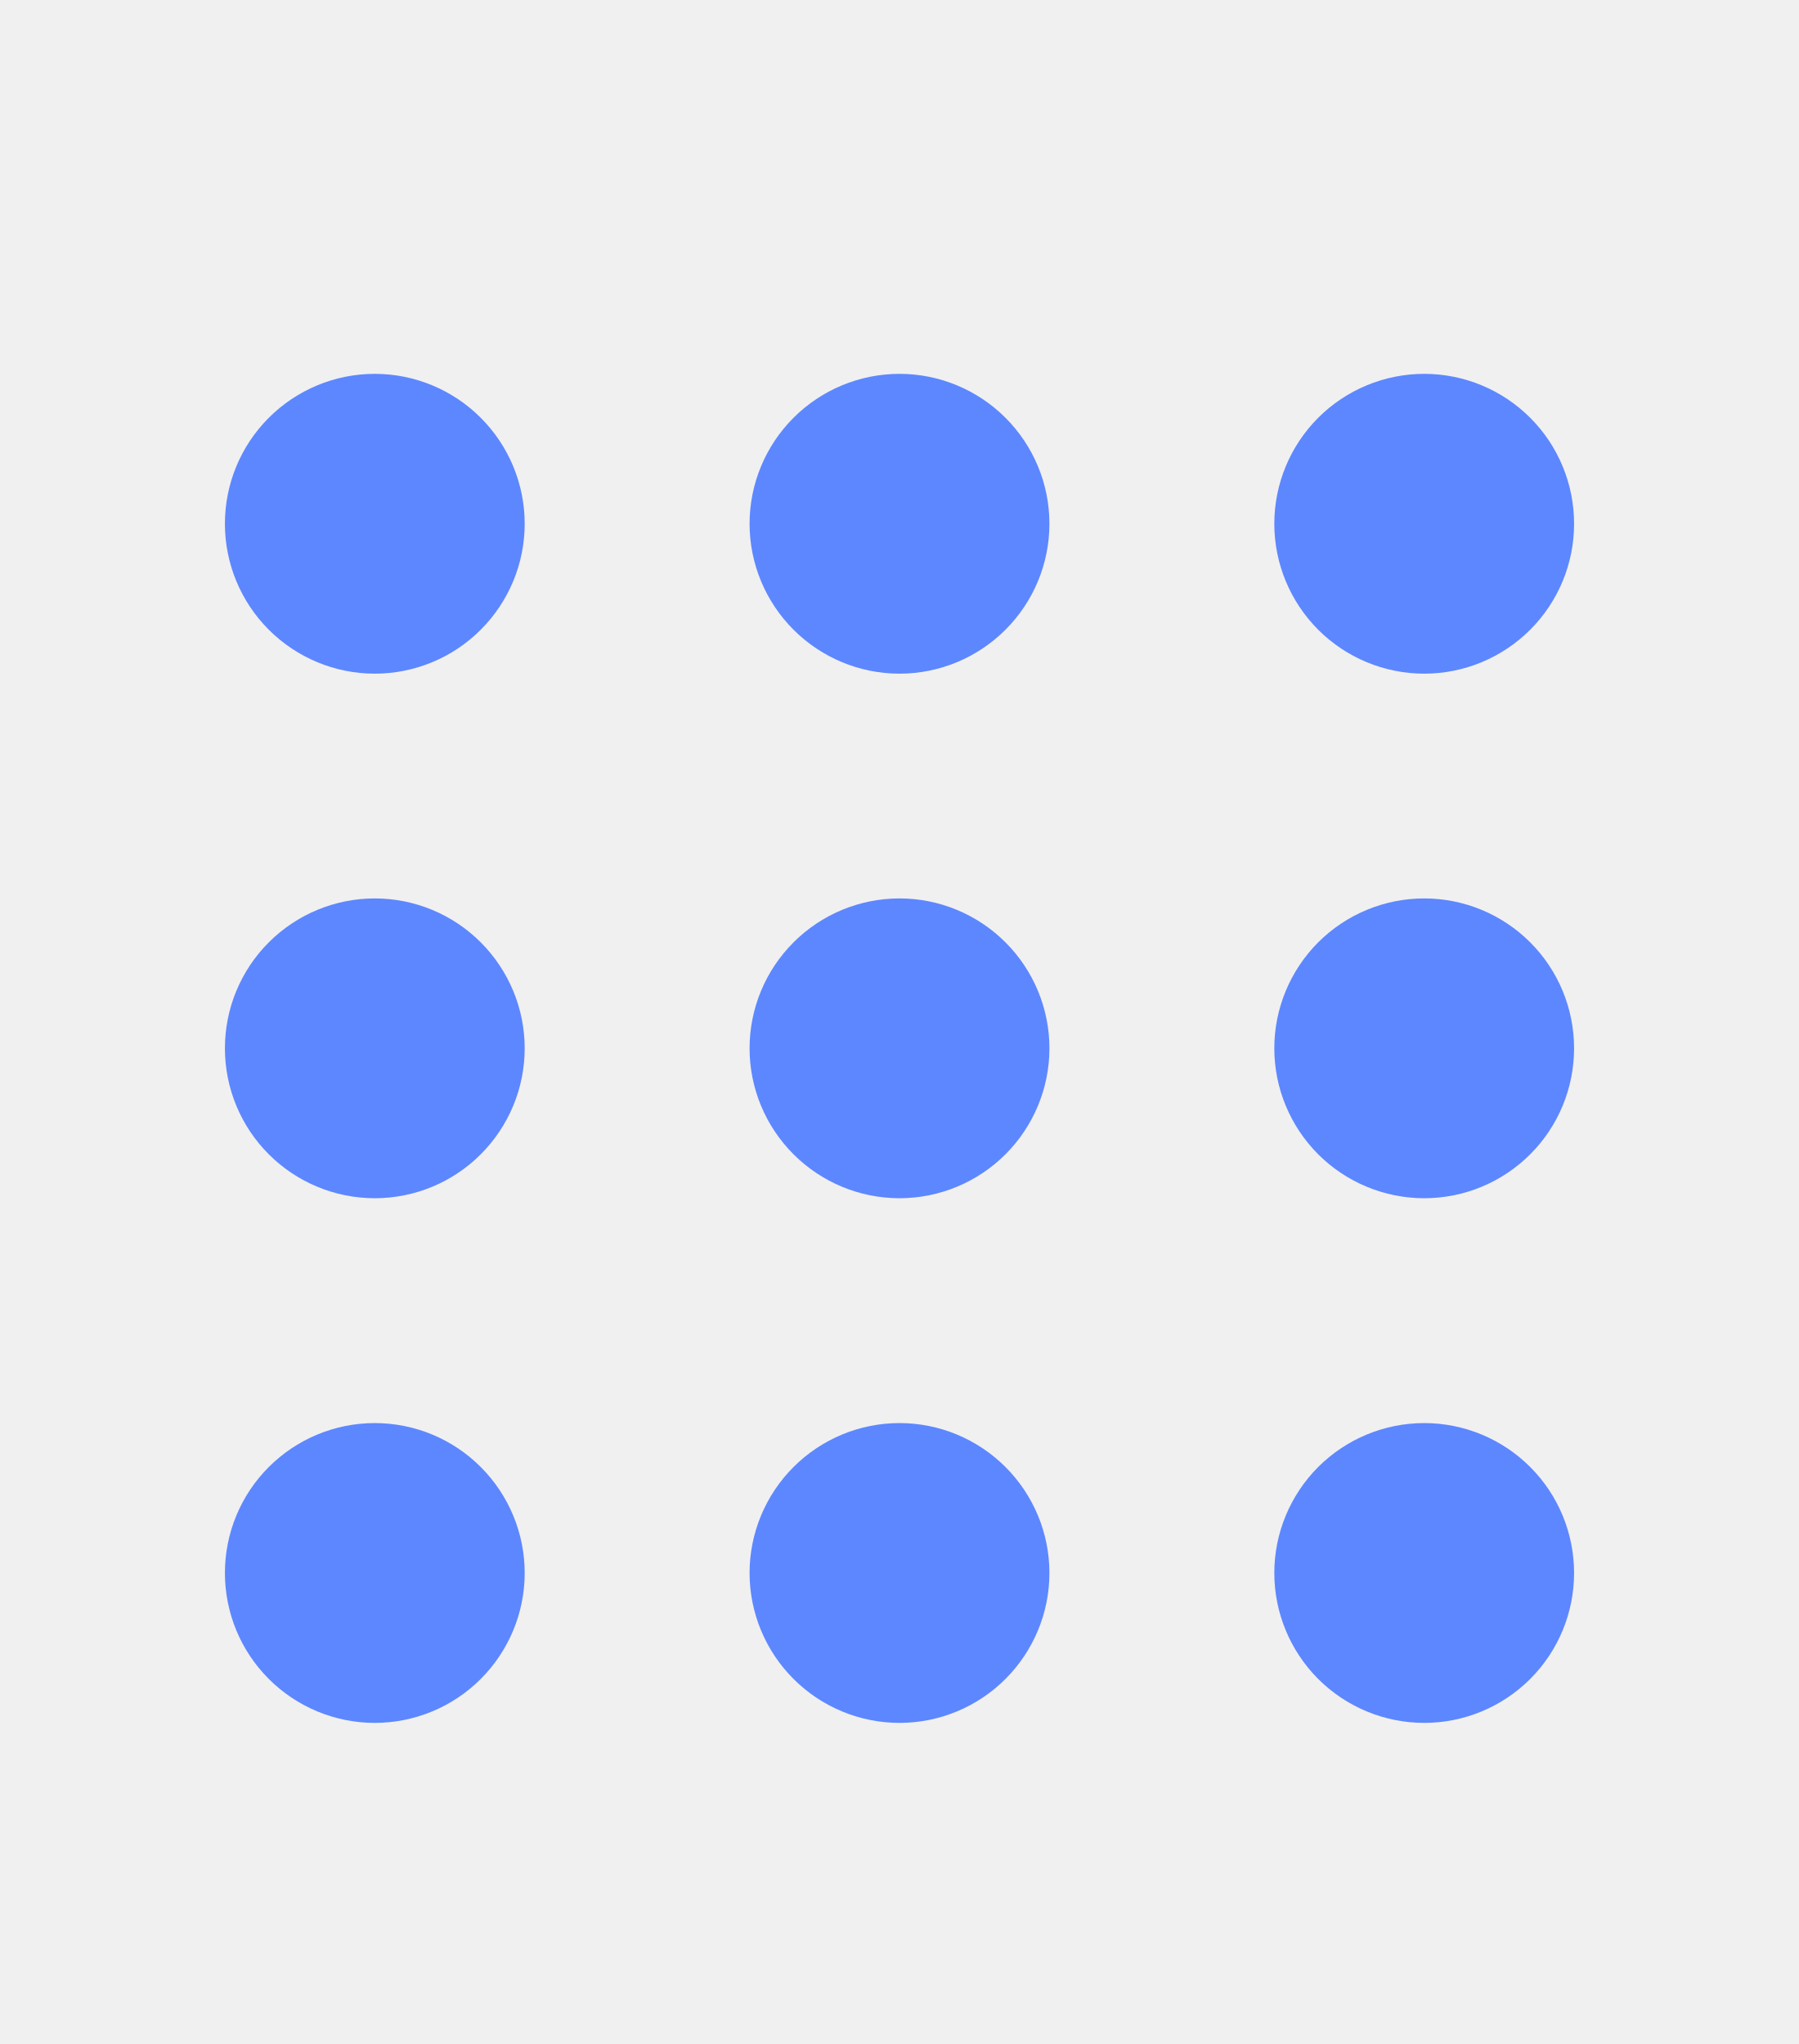
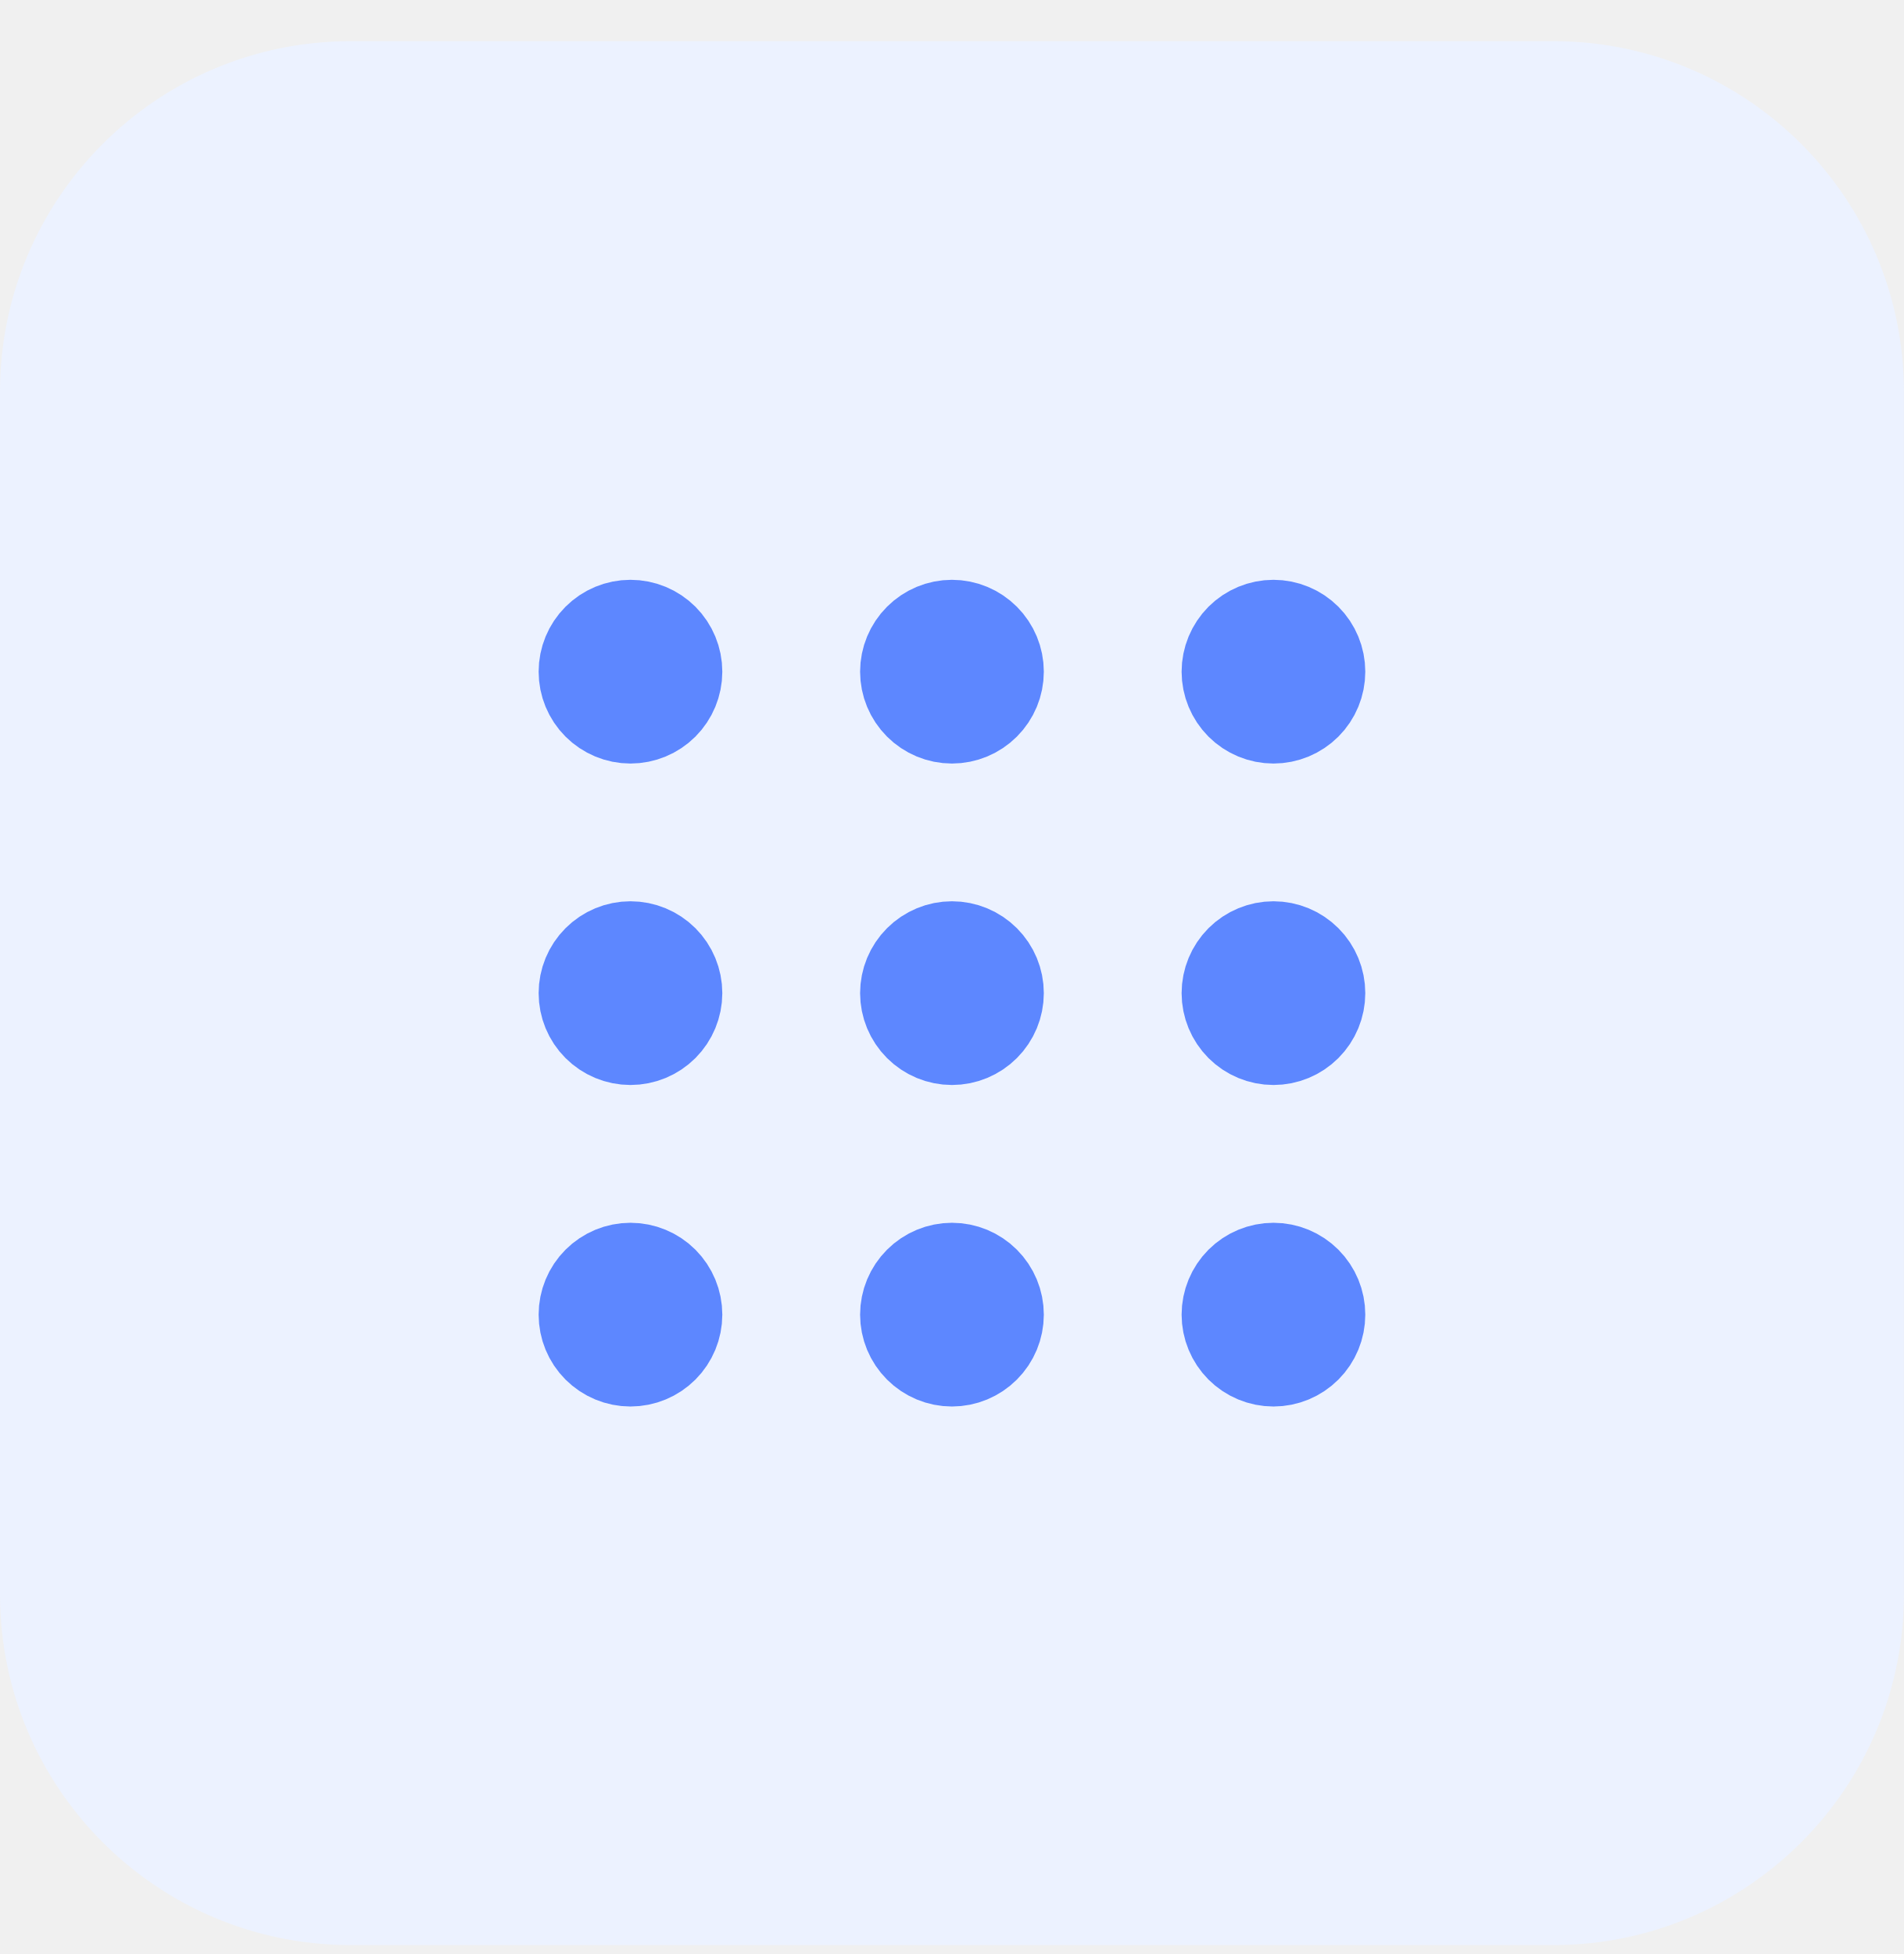
- <svg xmlns="http://www.w3.org/2000/svg" width="22" height="25" viewBox="0 0 22 25" fill="none">
-   <g id="Frame">
-     <path id="Vector" d="M3.667 6.406C3.667 6.649 3.763 6.882 3.935 7.054C4.107 7.226 4.34 7.323 4.583 7.323C4.826 7.323 5.06 7.226 5.231 7.054C5.403 6.882 5.5 6.649 5.5 6.406C5.5 6.163 5.403 5.93 5.231 5.758C5.06 5.586 4.826 5.489 4.583 5.489C4.34 5.489 4.107 5.586 3.935 5.758C3.763 5.93 3.667 6.163 3.667 6.406Z" stroke="#5D87FF" stroke-width="1.833" stroke-linecap="round" stroke-linejoin="round" />
-     <path id="Vector_2" d="M10.083 6.406C10.083 6.649 10.18 6.882 10.352 7.054C10.524 7.226 10.757 7.323 11 7.323C11.243 7.323 11.476 7.226 11.648 7.054C11.82 6.882 11.917 6.649 11.917 6.406C11.917 6.163 11.82 5.93 11.648 5.758C11.476 5.586 11.243 5.489 11 5.489C10.757 5.489 10.524 5.586 10.352 5.758C10.18 5.93 10.083 6.163 10.083 6.406Z" stroke="#5D87FF" stroke-width="1.833" stroke-linecap="round" stroke-linejoin="round" />
-     <path id="Vector_3" d="M16.5 6.406C16.5 6.649 16.597 6.882 16.768 7.054C16.94 7.226 17.174 7.323 17.417 7.323C17.66 7.323 17.893 7.226 18.065 7.054C18.237 6.882 18.333 6.649 18.333 6.406C18.333 6.163 18.237 5.93 18.065 5.758C17.893 5.586 17.66 5.489 17.417 5.489C17.174 5.489 16.94 5.586 16.768 5.758C16.597 5.93 16.5 6.163 16.5 6.406Z" stroke="#5D87FF" stroke-width="1.833" stroke-linecap="round" stroke-linejoin="round" />
-     <path id="Vector_4" d="M3.667 12.822C3.667 13.065 3.763 13.298 3.935 13.47C4.107 13.642 4.34 13.739 4.583 13.739C4.826 13.739 5.06 13.642 5.231 13.47C5.403 13.298 5.5 13.065 5.5 12.822C5.5 12.579 5.403 12.346 5.231 12.174C5.06 12.002 4.826 11.905 4.583 11.905C4.34 11.905 4.107 12.002 3.935 12.174C3.763 12.346 3.667 12.579 3.667 12.822Z" stroke="#5D87FF" stroke-width="1.833" stroke-linecap="round" stroke-linejoin="round" />
-     <path id="Vector_5" d="M10.083 12.822C10.083 13.065 10.18 13.298 10.352 13.47C10.524 13.642 10.757 13.739 11 13.739C11.243 13.739 11.476 13.642 11.648 13.47C11.82 13.298 11.917 13.065 11.917 12.822C11.917 12.579 11.82 12.346 11.648 12.174C11.476 12.002 11.243 11.905 11 11.905C10.757 11.905 10.524 12.002 10.352 12.174C10.18 12.346 10.083 12.579 10.083 12.822Z" stroke="#5D87FF" stroke-width="1.833" stroke-linecap="round" stroke-linejoin="round" />
-     <path id="Vector_6" d="M16.5 12.822C16.5 13.065 16.597 13.298 16.768 13.47C16.94 13.642 17.174 13.739 17.417 13.739C17.66 13.739 17.893 13.642 18.065 13.47C18.237 13.298 18.333 13.065 18.333 12.822C18.333 12.579 18.237 12.346 18.065 12.174C17.893 12.002 17.66 11.905 17.417 11.905C17.174 11.905 16.94 12.002 16.768 12.174C16.597 12.346 16.5 12.579 16.5 12.822Z" stroke="#5D87FF" stroke-width="1.833" stroke-linecap="round" stroke-linejoin="round" />
-     <path id="Vector_7" d="M3.667 19.239C3.667 19.482 3.763 19.715 3.935 19.887C4.107 20.059 4.34 20.156 4.583 20.156C4.826 20.156 5.06 20.059 5.231 19.887C5.403 19.715 5.5 19.482 5.5 19.239C5.5 18.996 5.403 18.763 5.231 18.591C5.06 18.419 4.826 18.322 4.583 18.322C4.34 18.322 4.107 18.419 3.935 18.591C3.763 18.763 3.667 18.996 3.667 19.239Z" stroke="#5D87FF" stroke-width="1.833" stroke-linecap="round" stroke-linejoin="round" />
-     <path id="Vector_8" d="M10.083 19.239C10.083 19.482 10.18 19.715 10.352 19.887C10.524 20.059 10.757 20.156 11 20.156C11.243 20.156 11.476 20.059 11.648 19.887C11.82 19.715 11.917 19.482 11.917 19.239C11.917 18.996 11.82 18.763 11.648 18.591C11.476 18.419 11.243 18.322 11 18.322C10.757 18.322 10.524 18.419 10.352 18.591C10.18 18.763 10.083 18.996 10.083 19.239Z" stroke="#5D87FF" stroke-width="1.833" stroke-linecap="round" stroke-linejoin="round" />
-     <path id="Vector_9" d="M16.5 19.239C16.5 19.482 16.597 19.715 16.768 19.887C16.94 20.059 17.174 20.156 17.417 20.156C17.66 20.156 17.893 20.059 18.065 19.887C18.237 19.715 18.333 19.482 18.333 19.239C18.333 18.996 18.237 18.763 18.065 18.591C17.893 18.419 17.66 18.322 17.417 18.322C17.174 18.322 16.94 18.419 16.768 18.591C16.597 18.763 16.5 18.996 16.5 19.239Z" stroke="#5D87FF" stroke-width="1.833" stroke-linecap="round" stroke-linejoin="round" />
+ <svg xmlns="http://www.w3.org/2000/svg" width="38" height="39" viewBox="0 0 38 39" fill="none">
+   <rect y="0.822" width="38" height="38" rx="7" fill="#ECF2FF" />
+   <g clip-path="url(#clip0_1531_102278)">
+     <path d="M11.667 13.406C11.667 13.649 11.763 13.882 11.935 14.054C12.107 14.226 12.34 14.323 12.583 14.323C12.826 14.323 13.06 14.226 13.232 14.054C13.403 13.882 13.5 13.649 13.5 13.406C13.5 13.163 13.403 12.93 13.232 12.758C13.06 12.586 12.826 12.489 12.583 12.489C12.34 12.489 12.107 12.586 11.935 12.758C11.763 12.93 11.667 13.163 11.667 13.406Z" stroke="#5D87FF" stroke-width="1.833" stroke-linecap="round" stroke-linejoin="round" />
+     <path d="M18.083 13.406C18.083 13.649 18.18 13.882 18.352 14.054C18.524 14.226 18.757 14.323 19 14.323C19.243 14.323 19.476 14.226 19.648 14.054C19.82 13.882 19.917 13.649 19.917 13.406C19.917 13.163 19.82 12.93 19.648 12.758C19.476 12.586 19.243 12.489 19 12.489C18.757 12.489 18.524 12.586 18.352 12.758C18.18 12.93 18.083 13.163 18.083 13.406Z" stroke="#5D87FF" stroke-width="1.833" stroke-linecap="round" stroke-linejoin="round" />
+     <path d="M24.5 13.406C24.5 13.649 24.597 13.882 24.768 14.054C24.94 14.226 25.174 14.323 25.417 14.323C25.66 14.323 25.893 14.226 26.065 14.054C26.237 13.882 26.333 13.649 26.333 13.406C26.333 13.163 26.237 12.93 26.065 12.758C25.893 12.586 25.66 12.489 25.417 12.489C25.174 12.489 24.94 12.586 24.768 12.758C24.597 12.93 24.5 13.163 24.5 13.406Z" stroke="#5D87FF" stroke-width="1.833" stroke-linecap="round" stroke-linejoin="round" />
+     <path d="M11.667 19.822C11.667 20.065 11.763 20.298 11.935 20.47C12.107 20.642 12.34 20.739 12.583 20.739C12.826 20.739 13.06 20.642 13.232 20.47C13.403 20.298 13.5 20.065 13.5 19.822C13.5 19.579 13.403 19.346 13.232 19.174C13.06 19.002 12.826 18.905 12.583 18.905C12.34 18.905 12.107 19.002 11.935 19.174C11.763 19.346 11.667 19.579 11.667 19.822Z" stroke="#5D87FF" stroke-width="1.833" stroke-linecap="round" stroke-linejoin="round" />
+     <path d="M18.083 19.822C18.083 20.065 18.18 20.298 18.352 20.47C18.524 20.642 18.757 20.739 19 20.739C19.243 20.739 19.476 20.642 19.648 20.47C19.82 20.298 19.917 20.065 19.917 19.822C19.917 19.579 19.82 19.346 19.648 19.174C19.476 19.002 19.243 18.905 19 18.905C18.757 18.905 18.524 19.002 18.352 19.174C18.18 19.346 18.083 19.579 18.083 19.822Z" stroke="#5D87FF" stroke-width="1.833" stroke-linecap="round" stroke-linejoin="round" />
+     <path d="M24.5 19.822C24.5 20.065 24.597 20.298 24.768 20.47C24.94 20.642 25.174 20.739 25.417 20.739C25.66 20.739 25.893 20.642 26.065 20.47C26.237 20.298 26.333 20.065 26.333 19.822C26.333 19.579 26.237 19.346 26.065 19.174C25.893 19.002 25.66 18.905 25.417 18.905C25.174 18.905 24.94 19.002 24.768 19.174C24.597 19.346 24.5 19.579 24.5 19.822Z" stroke="#5D87FF" stroke-width="1.833" stroke-linecap="round" stroke-linejoin="round" />
+     <path d="M11.667 26.239C11.667 26.482 11.763 26.715 11.935 26.887C12.107 27.059 12.34 27.156 12.583 27.156C12.826 27.156 13.06 27.059 13.232 26.887C13.403 26.715 13.5 26.482 13.5 26.239C13.5 25.996 13.403 25.763 13.232 25.591C13.06 25.419 12.826 25.322 12.583 25.322C12.34 25.322 12.107 25.419 11.935 25.591C11.763 25.763 11.667 25.996 11.667 26.239Z" stroke="#5D87FF" stroke-width="1.833" stroke-linecap="round" stroke-linejoin="round" />
+     <path d="M18.083 26.239C18.083 26.482 18.18 26.715 18.352 26.887C18.524 27.059 18.757 27.156 19 27.156C19.243 27.156 19.476 27.059 19.648 26.887C19.82 26.715 19.917 26.482 19.917 26.239C19.917 25.996 19.82 25.763 19.648 25.591C19.476 25.419 19.243 25.322 19 25.322C18.757 25.322 18.524 25.419 18.352 25.591C18.18 25.763 18.083 25.996 18.083 26.239Z" stroke="#5D87FF" stroke-width="1.833" stroke-linecap="round" stroke-linejoin="round" />
+     <path d="M24.5 26.239C24.5 26.482 24.597 26.715 24.768 26.887C24.94 27.059 25.174 27.156 25.417 27.156C25.66 27.156 25.893 27.059 26.065 26.887C26.237 26.715 26.333 26.482 26.333 26.239C26.333 25.996 26.237 25.763 26.065 25.591C25.893 25.419 25.66 25.322 25.417 25.322C25.174 25.322 24.94 25.419 24.768 25.591C24.597 25.763 24.5 25.996 24.5 26.239Z" stroke="#5D87FF" stroke-width="1.833" stroke-linecap="round" stroke-linejoin="round" />
  </g>
+   <defs>
+     <clipPath id="clip0_1531_102278">
+       <rect width="22" height="24" fill="white" transform="translate(8 7.82227)" />
+     </clipPath>
+   </defs>
</svg>
